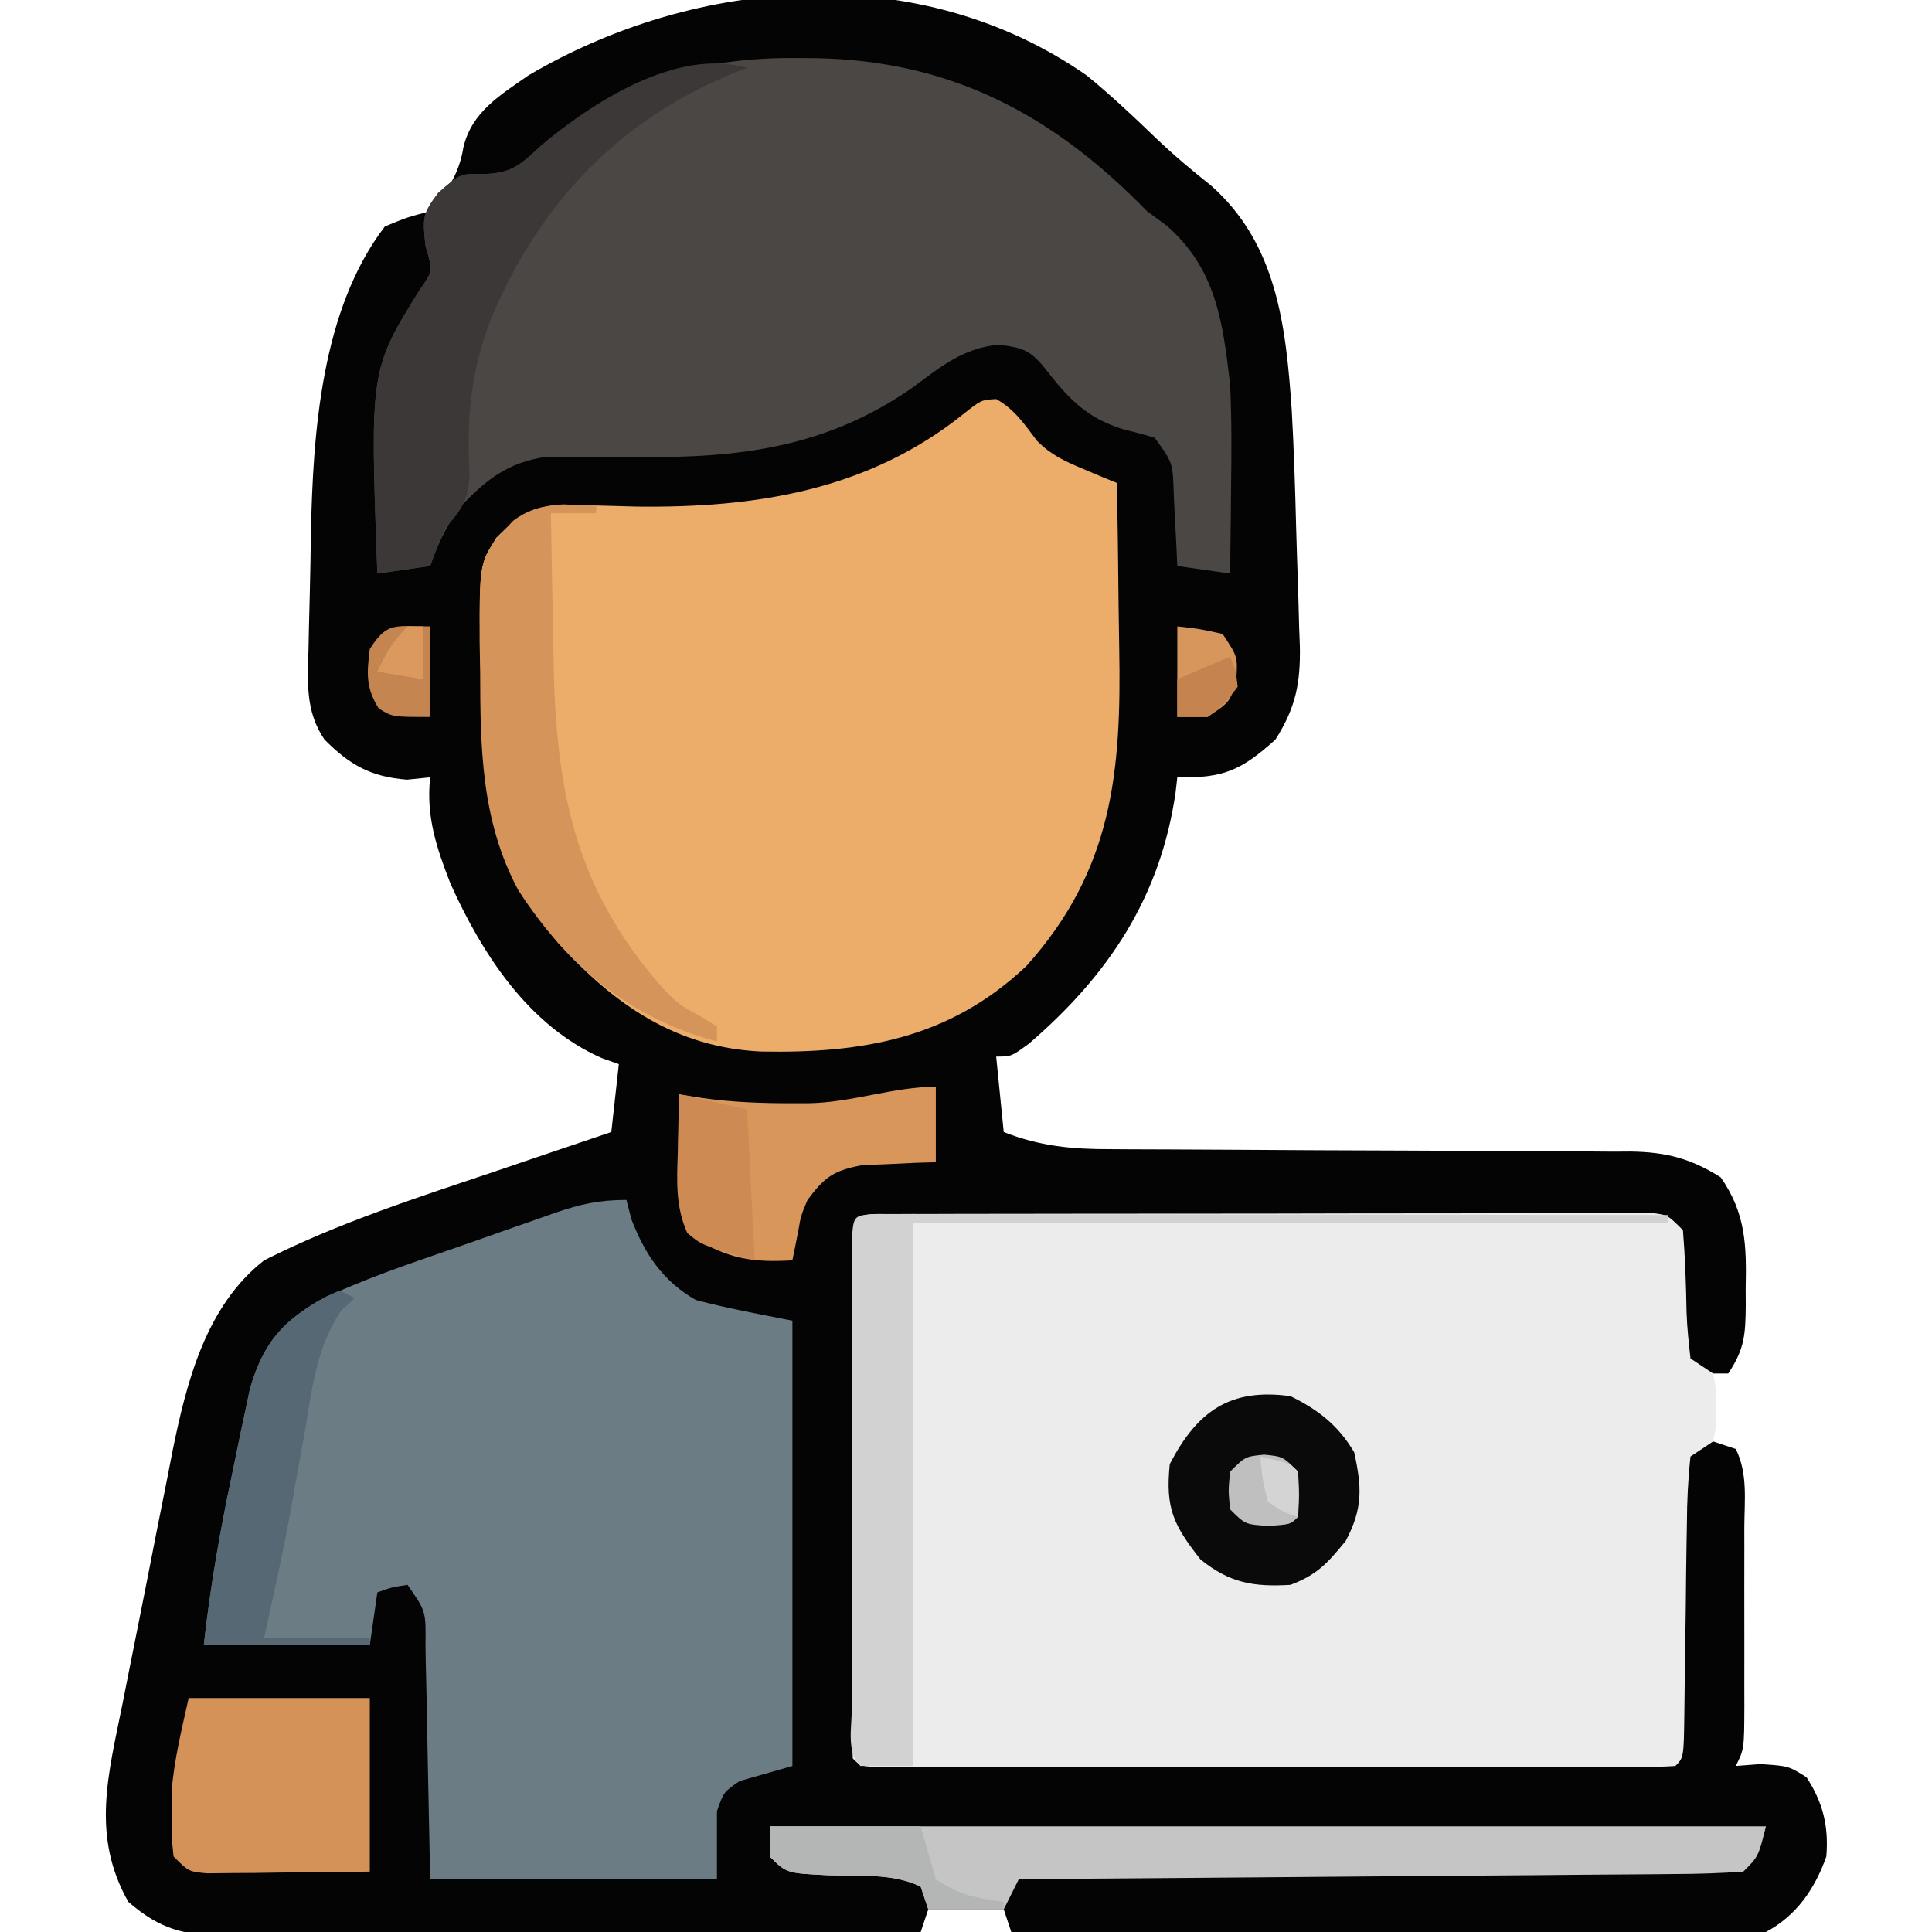
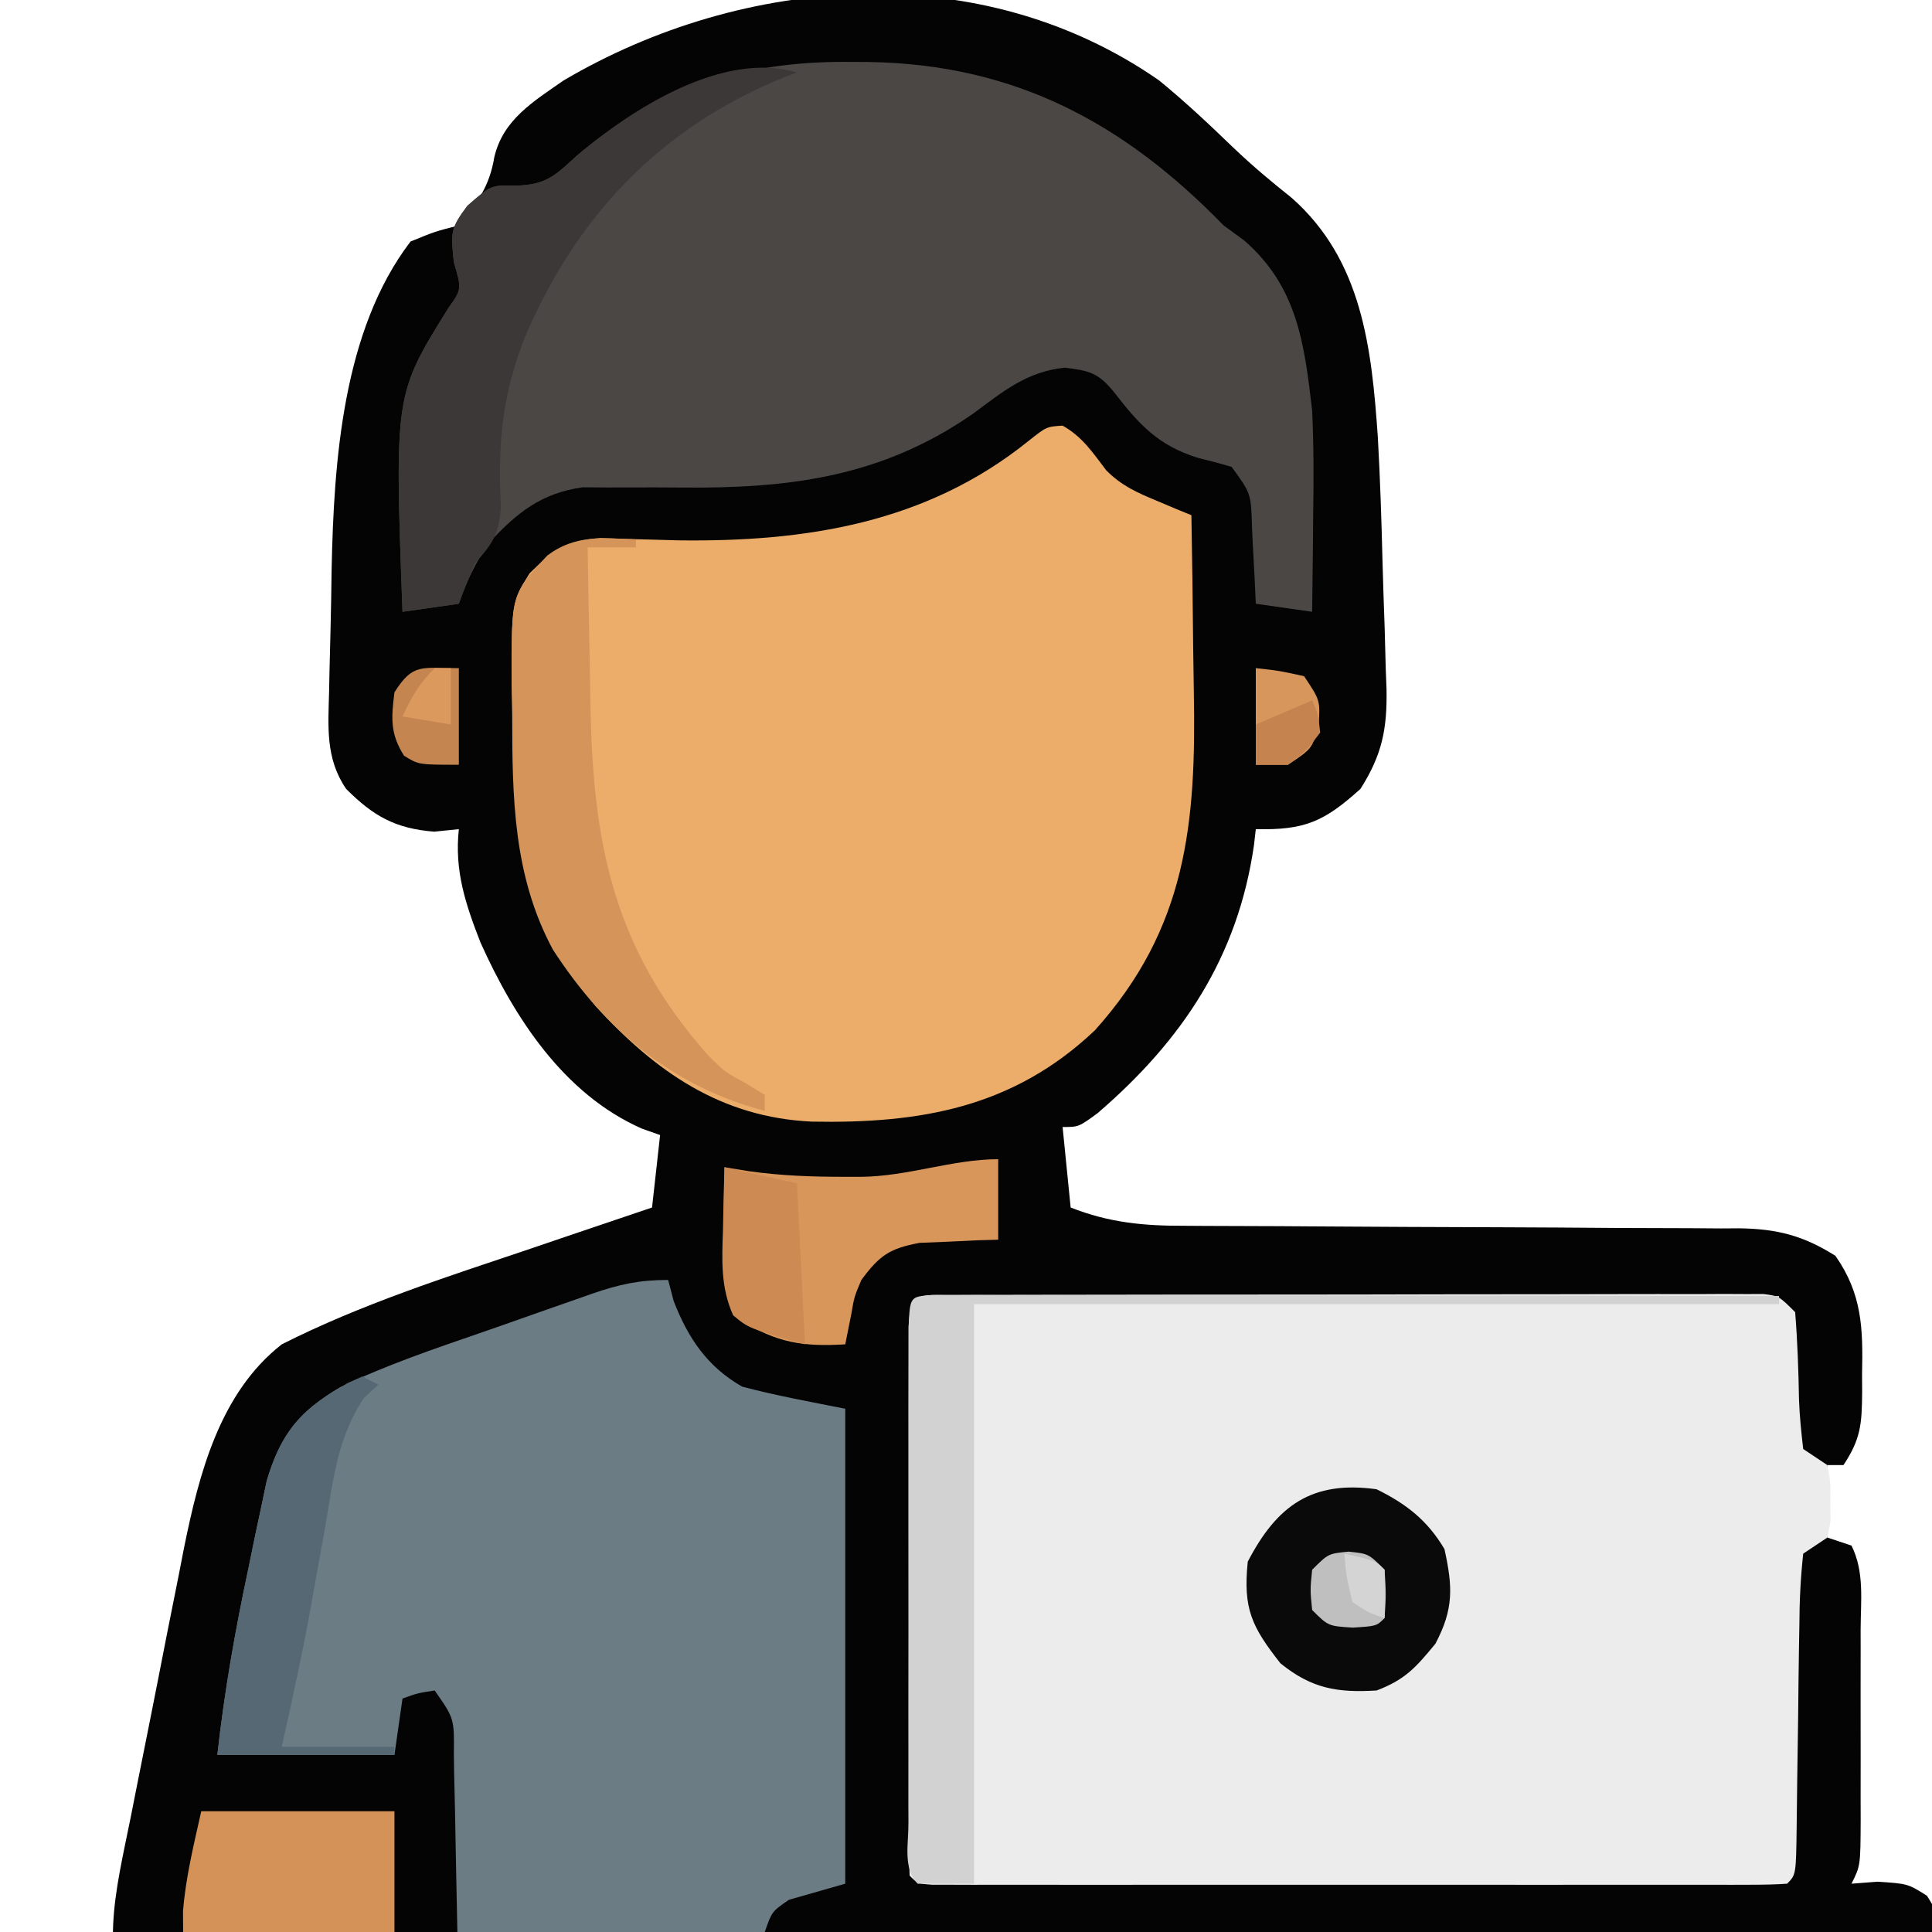
- <svg xmlns="http://www.w3.org/2000/svg" version="1.1" width="256" height="256">
+ <svg xmlns="http://www.w3.org/2000/svg" version="1.1" width="240" height="240">
  <path d="M0 0 C3.212 2.626 6.221 5.454 9.203 8.336 C11.539 10.561 13.914 12.561 16.438 14.562 C25.228 22.311 26.392 33.229 27.162 44.337 C27.45 49.494 27.616 54.653 27.743 59.816 C27.813 62.524 27.909 65.23 28.006 67.938 C28.054 69.677 28.1 71.417 28.145 73.156 C28.191 74.356 28.191 74.356 28.239 75.581 C28.328 80.493 27.716 83.736 25 88 C20.464 92.093 18.067 93.132 12 93 C11.925 93.655 11.85 94.31 11.773 94.984 C9.772 108.879 2.89 119.214 -7.652 128.281 C-10 130 -10 130 -12 130 C-11.67 133.3 -11.34 136.6 -11 140 C-6.209 141.894 -1.885 142.289 3.205 142.271 C4.006 142.276 4.807 142.282 5.632 142.287 C7.362 142.297 9.092 142.303 10.822 142.305 C13.563 142.309 16.304 142.325 19.045 142.346 C26.835 142.401 34.625 142.432 42.416 142.456 C47.188 142.472 51.961 142.502 56.733 142.541 C58.548 142.553 60.363 142.559 62.178 142.559 C64.717 142.559 67.256 142.577 69.795 142.599 C70.54 142.595 71.285 142.59 72.053 142.585 C76.762 142.651 80.011 143.487 84 146 C87.343 150.765 87.433 155.086 87.312 160.688 C87.316 161.446 87.319 162.205 87.322 162.986 C87.285 166.831 87.177 168.735 85 172 C84.34 172 83.68 172 83 172 C83 174.97 83 177.94 83 181 C83.99 181.33 84.98 181.66 86 182 C87.631 185.261 87.142 188.855 87.133 192.438 C87.134 193.273 87.135 194.109 87.136 194.97 C87.136 196.739 87.135 198.508 87.13 200.276 C87.125 202.989 87.13 205.701 87.137 208.414 C87.136 210.13 87.135 211.846 87.133 213.562 C87.135 214.377 87.137 215.192 87.139 216.031 C87.115 221.77 87.115 221.77 86 224 C87.073 223.917 88.145 223.835 89.25 223.75 C93 224 93 224 95.375 225.5 C97.581 228.894 98.32 232.01 98 236 C96.47 240.309 94.047 243.823 90 246 C86.789 246.434 83.602 246.378 80.366 246.341 C78.902 246.341 78.902 246.341 77.409 246.342 C74.184 246.34 70.959 246.316 67.734 246.293 C65.498 246.287 63.262 246.283 61.025 246.28 C55.14 246.269 49.255 246.239 43.369 246.206 C37.363 246.175 31.357 246.162 25.352 246.146 C13.568 246.114 1.784 246.063 -10 246 C-10.33 245.01 -10.66 244.02 -11 243 C-14.3 243 -17.6 243 -21 243 C-21.33 243.99 -21.66 244.98 -22 246 C-34.804 246.093 -47.609 246.164 -60.413 246.207 C-66.359 246.228 -72.304 246.256 -78.25 246.302 C-83.988 246.345 -89.726 246.369 -95.465 246.38 C-97.654 246.387 -99.842 246.401 -102.031 246.423 C-105.098 246.452 -108.164 246.456 -111.231 246.454 C-112.135 246.468 -113.039 246.483 -113.971 246.498 C-119.459 246.462 -122.695 245.741 -127 242 C-131.978 233.205 -129.617 225.003 -127.734 215.602 C-127.5 214.412 -127.265 213.222 -127.023 211.997 C-126.526 209.487 -126.024 206.977 -125.52 204.468 C-124.755 200.648 -124.008 196.824 -123.262 193 C-122.775 190.554 -122.286 188.109 -121.797 185.664 C-121.577 184.529 -121.357 183.395 -121.13 182.226 C-119.262 173.067 -116.703 163.025 -109 157 C-99.164 152.02 -88.55 148.634 -78.125 145.125 C-76.647 144.623 -75.169 144.12 -73.691 143.617 C-70.13 142.406 -66.565 141.201 -63 140 C-62.67 137.03 -62.34 134.06 -62 131 C-62.735 130.741 -63.47 130.482 -64.227 130.215 C-73.945 125.958 -80.115 116.42 -84.32 107.062 C-86.17 102.303 -87.56 98.181 -87 93 C-88.011 93.103 -89.021 93.206 -90.062 93.312 C-94.873 92.931 -97.617 91.392 -101 88 C-103.59 84.219 -103.231 80.257 -103.117 75.859 C-103.102 75.06 -103.086 74.26 -103.07 73.436 C-103.033 71.738 -102.991 70.04 -102.943 68.342 C-102.876 65.801 -102.839 63.26 -102.805 60.719 C-102.524 47.332 -101.444 31.048 -93 20 C-89.938 18.75 -89.938 18.75 -87 18 C-84.694 15.195 -83.183 13.121 -82.594 9.512 C-81.493 4.854 -77.784 2.643 -74 0 C-51.589 -13.202 -22.111 -15.417 0 0 Z " fill="#040404" transform="translate(144,10)" />
  <path d="M0 0 C0.899 -0.004 1.798 -0.009 2.724 -0.013 C4.214 -0.012 4.214 -0.012 5.735 -0.012 C6.776 -0.015 7.816 -0.018 8.888 -0.022 C12.347 -0.031 15.806 -0.033 19.265 -0.034 C21.657 -0.037 24.05 -0.041 26.443 -0.044 C31.466 -0.05 36.489 -0.052 41.512 -0.052 C47.963 -0.051 54.414 -0.065 60.865 -0.082 C65.809 -0.093 70.753 -0.096 75.697 -0.095 C78.076 -0.096 80.455 -0.101 82.834 -0.108 C86.155 -0.118 89.476 -0.115 92.798 -0.109 C93.789 -0.115 94.781 -0.12 95.803 -0.126 C96.705 -0.122 97.606 -0.118 98.535 -0.114 C99.321 -0.114 100.107 -0.115 100.917 -0.115 C102.831 0.134 102.831 0.134 104.831 2.134 C105.123 5.77 105.247 9.367 105.31 13.013 C105.382 15.059 105.597 17.099 105.831 19.134 C106.821 19.794 107.811 20.454 108.831 21.134 C109.23 23.227 109.23 23.227 109.206 25.634 C109.218 26.825 109.218 26.825 109.23 28.04 C109.098 28.731 108.967 29.422 108.831 30.134 C107.841 30.794 106.851 31.454 105.831 32.134 C105.506 35.167 105.366 38.006 105.355 41.044 C105.339 41.927 105.323 42.809 105.307 43.719 C105.26 46.544 105.232 49.37 105.206 52.196 C105.17 55.026 105.129 57.855 105.083 60.685 C105.056 62.447 105.035 64.21 105.02 65.973 C104.942 72.023 104.942 72.023 103.831 73.134 C102.429 73.231 101.023 73.26 99.617 73.261 C98.254 73.265 98.254 73.265 96.864 73.269 C95.357 73.266 95.357 73.266 93.819 73.263 C92.767 73.265 91.716 73.267 90.632 73.268 C87.136 73.273 83.64 73.27 80.144 73.267 C77.726 73.267 75.308 73.268 72.891 73.269 C67.817 73.271 62.742 73.269 57.668 73.264 C51.147 73.258 44.627 73.262 38.106 73.268 C33.111 73.271 28.117 73.27 23.123 73.268 C20.718 73.267 18.312 73.268 15.907 73.27 C12.553 73.273 9.198 73.269 5.843 73.263 C4.838 73.265 3.833 73.267 2.798 73.269 C1.89 73.266 0.981 73.264 0.045 73.261 C-0.75 73.26 -1.544 73.26 -2.362 73.26 C-4.169 73.134 -4.169 73.134 -5.169 72.134 C-5.269 69.93 -5.297 67.724 -5.298 65.518 C-5.3 64.827 -5.302 64.136 -5.304 63.424 C-5.308 61.13 -5.305 58.835 -5.302 56.54 C-5.302 54.952 -5.303 53.364 -5.305 51.776 C-5.306 48.444 -5.304 45.111 -5.299 41.779 C-5.294 37.498 -5.297 33.217 -5.303 28.936 C-5.306 25.655 -5.305 22.375 -5.303 19.095 C-5.302 17.516 -5.303 15.937 -5.305 14.358 C-5.308 12.155 -5.304 9.952 -5.298 7.749 C-5.298 6.493 -5.297 5.237 -5.296 3.943 C-5.099 -0.412 -3.952 0.008 0 0 Z " fill="#ECECEC" transform="translate(118.1689,160.8663)" />
  <path d="M0 0 C2.485 1.398 3.728 3.338 5.438 5.57 C7.353 7.476 9.189 8.289 11.676 9.324 C12.891 9.838 12.891 9.838 14.13 10.362 C14.747 10.614 15.364 10.866 16 11.125 C16.1 16.584 16.172 22.042 16.22 27.501 C16.24 29.352 16.267 31.203 16.302 33.054 C16.602 49.377 15.436 62.414 4 75.125 C-6.164 84.748 -17.704 86.711 -31.152 86.457 C-42.438 85.926 -50.533 80.284 -58 72.125 C-66.889 61.056 -68.207 50.005 -68.312 36.188 C-68.342 34.925 -68.371 33.662 -68.4 32.361 C-68.472 21.986 -68.472 21.986 -66.23 18.371 C-63.394 15.515 -61.461 14.217 -57.397 13.961 C-56.424 13.997 -55.452 14.033 -54.449 14.07 C-52.823 14.112 -52.823 14.112 -51.165 14.154 C-50.017 14.186 -48.87 14.217 -47.688 14.25 C-31.969 14.451 -16.972 12.143 -4.289 1.945 C-2 0.125 -2 0.125 0 0 Z " fill="#ECAD6A" transform="translate(132,52.875)" />
  <path d="M0 0 C0.34 1.299 0.34 1.299 0.688 2.625 C2.472 7.214 4.843 10.767 9.188 13.25 C13.408 14.375 17.717 15.143 22 16 C22 35.47 22 54.94 22 75 C18.535 75.99 18.535 75.99 15 77 C12.883 78.46 12.883 78.46 12 81 C12 83.97 12 86.94 12 90 C-0.54 90 -13.08 90 -26 90 C-26.375 71.625 -26.375 71.625 -26.478 65.827 C-26.513 64.314 -26.549 62.802 -26.586 61.289 C-26.597 60.5 -26.609 59.712 -26.62 58.899 C-26.569 54.48 -26.569 54.48 -29 51 C-31.108 51.319 -31.108 51.319 -33 52 C-33.33 54.31 -33.66 56.62 -34 59 C-41.26 59 -48.52 59 -56 59 C-55.118 51.058 -53.788 43.54 -52.125 35.75 C-51.74 33.871 -51.74 33.871 -51.348 31.953 C-50.963 30.143 -50.963 30.143 -50.57 28.297 C-50.341 27.207 -50.112 26.118 -49.875 24.995 C-48.239 19.395 -45.827 16.298 -40.756 13.334 C-35.059 10.576 -29.067 8.558 -23.09 6.496 C-20.738 5.683 -18.392 4.854 -16.047 4.021 C-14.547 3.496 -13.047 2.972 -11.547 2.449 C-10.849 2.202 -10.151 1.956 -9.432 1.701 C-6.057 0.546 -3.617 0 0 0 Z " fill="#6B7C85" transform="translate(83,159)" />
  <path d="M0 0 C1.397 0.007 1.397 0.007 2.822 0.015 C20.845 0.321 34.372 7.527 46.812 20.312 C47.658 20.931 48.504 21.55 49.375 22.188 C55.98 27.946 56.847 34.988 57.812 43.312 C58.023 47.735 58.005 52.137 57.938 56.562 C57.928 57.701 57.919 58.839 57.91 60.012 C57.887 62.779 57.854 65.546 57.812 68.312 C55.502 67.983 53.193 67.653 50.812 67.312 C50.764 66.253 50.715 65.193 50.664 64.102 C50.589 62.714 50.513 61.325 50.438 59.938 C50.407 59.239 50.376 58.54 50.344 57.82 C50.218 53.611 50.218 53.611 47.812 50.312 C46.427 49.901 45.029 49.531 43.625 49.188 C38.699 47.662 36.33 45.065 33.223 41.055 C31.274 38.648 30.175 38.356 27.094 37.988 C22.379 38.454 19.415 40.944 15.727 43.674 C4.315 51.627 -7.267 53.017 -20.688 52.875 C-22.815 52.858 -24.941 52.849 -27.068 52.865 C-28.975 52.878 -30.883 52.863 -32.791 52.846 C-37.93 53.552 -40.98 56.005 -44.438 59.75 C-46.125 62.22 -47.22 64.491 -48.188 67.312 C-51.653 67.808 -51.653 67.808 -55.188 68.312 C-56.174 41.332 -56.174 41.332 -49.512 30.617 C-47.818 28.243 -47.818 28.243 -48.812 24.875 C-49.204 21.157 -49.216 20.672 -47.125 17.875 C-44.188 15.312 -44.188 15.312 -41.297 15.383 C-37.38 15.294 -36.344 14.237 -33.5 11.625 C-23.744 3.323 -12.672 -0.079 0 0 Z " fill="#4B4745" transform="translate(105.1875,7.6875)" />
  <path d="M0 0 C43.56 0 87.12 0 132 0 C131 4 131 4 129 6 C125.958 6.218 123.005 6.311 119.96 6.319 C118.555 6.334 118.555 6.334 117.122 6.349 C114.016 6.38 110.911 6.397 107.805 6.414 C105.655 6.433 103.506 6.452 101.356 6.473 C95.691 6.524 90.026 6.564 84.361 6.601 C78.583 6.641 72.805 6.692 67.027 6.742 C55.685 6.839 44.343 6.923 33 7 C32.34 8.32 31.68 9.64 31 11 C27.7 11 24.4 11 21 11 C20.67 10.01 20.34 9.02 20 8 C16.351 6.176 11.812 6.627 7.766 6.482 C2.214 6.214 2.214 6.214 0 4 C0 2.68 0 1.36 0 0 Z " fill="#C5C5C5" transform="translate(102,242)" />
  <path d="M0 0 C1.182 0.001 1.182 0.001 2.388 0.003 C3.29 0.001 4.192 0 5.121 -0.001 C6.616 0.004 6.616 0.004 8.142 0.01 C9.185 0.009 10.229 0.009 11.305 0.009 C14.773 0.01 18.241 0.018 21.71 0.025 C24.107 0.027 26.505 0.029 28.902 0.03 C35.227 0.034 41.551 0.043 47.876 0.054 C54.324 0.065 60.772 0.069 67.22 0.074 C79.882 0.085 92.544 0.102 105.206 0.123 C105.206 0.453 105.206 0.783 105.206 1.123 C72.206 1.123 39.206 1.123 5.206 1.123 C5.206 24.883 5.206 48.643 5.206 73.123 C2.896 73.123 0.586 73.123 -1.794 73.123 C-3.675 71.242 -2.922 68.009 -2.924 65.508 C-2.925 64.817 -2.927 64.126 -2.929 63.414 C-2.933 61.119 -2.93 58.824 -2.927 56.529 C-2.928 54.941 -2.929 53.353 -2.93 51.765 C-2.931 48.433 -2.929 45.1 -2.924 41.768 C-2.919 37.487 -2.922 33.206 -2.928 28.925 C-2.932 25.645 -2.931 22.364 -2.928 19.084 C-2.927 17.505 -2.928 15.926 -2.93 14.347 C-2.933 12.144 -2.929 9.941 -2.924 7.738 C-2.923 6.482 -2.922 5.226 -2.921 3.932 C-2.752 0.189 -2.752 0.189 0 0 Z " fill="#D2D2D2" transform="translate(115.7941,160.877)" />
  <path d="M0 0 C-0.522 0.196 -1.044 0.392 -1.582 0.594 C-16.939 6.833 -27.411 17.839 -33.848 33.012 C-36.678 40.352 -37.162 46.121 -36.777 54.047 C-37.031 57.413 -37.811 58.516 -40 61 C-40.712 62.648 -41.39 64.312 -42 66 C-45.465 66.495 -45.465 66.495 -49 67 C-49.986 40.02 -49.986 40.02 -43.324 29.305 C-41.631 26.931 -41.631 26.931 -42.625 23.562 C-43.016 19.845 -43.029 19.36 -40.938 16.562 C-38 14 -38 14 -35.109 14.07 C-31.192 13.982 -30.156 12.925 -27.312 10.312 C-20.569 4.574 -9.209 -2.745 0 0 Z " fill="#3C3837" transform="translate(99,9)" />
  <path d="M0 0 C7.92 0 15.84 0 24 0 C24 7.59 24 15.18 24 23 C20.041 23.054 16.084 23.094 12.125 23.125 C10.997 23.142 9.869 23.159 8.707 23.176 C7.092 23.185 7.092 23.185 5.445 23.195 C3.953 23.211 3.953 23.211 2.43 23.227 C0 23 0 23 -2 21 C-2.266 18.496 -2.266 18.496 -2.25 15.438 C-2.258 13.951 -2.258 13.951 -2.266 12.434 C-1.941 8.233 -0.914 4.112 0 0 Z " fill="#D49258" transform="translate(25,225)" />
  <path d="M0 0 C0 0.33 0 0.66 0 1 C-1.98 1 -3.96 1 -6 1 C-5.93 5.765 -5.842 10.53 -5.738 15.294 C-5.705 16.91 -5.676 18.525 -5.654 20.141 C-5.4 37.519 -2.898 50.74 8.938 64.055 C10.981 66.124 10.981 66.124 13.75 67.633 C14.492 68.084 15.235 68.535 16 69 C16 69.66 16 70.32 16 71 C4.504 67.966 -3.859 60.939 -10.32 50.961 C-15.259 41.778 -15.364 32.03 -15.375 21.812 C-15.399 20.568 -15.424 19.323 -15.449 18.041 C-15.485 6.77 -15.485 6.77 -11 2 C-7.591 -0.586 -4.155 -0.16 0 0 Z " fill="#D5955A" transform="translate(79,67)" />
  <path d="M0 0 C3.697 1.815 6.339 3.878 8.438 7.438 C9.465 12.12 9.601 14.865 7.312 19.188 C4.892 22.132 3.559 23.655 0 25 C-4.917 25.296 -8.067 24.754 -11.938 21.625 C-15.517 17.07 -16.594 14.844 -16 9 C-12.355 1.979 -8.001 -1.104 0 0 Z " fill="#0A0A0A" transform="translate(171,185)" />
  <path d="M0 0 C0 3.3 0 6.6 0 10 C-0.892 10.026 -1.784 10.052 -2.703 10.078 C-3.874 10.135 -5.044 10.192 -6.25 10.25 C-7.99 10.32 -7.99 10.32 -9.766 10.391 C-13.543 11.102 -14.725 11.952 -17 15 C-17.882 17.1 -17.882 17.1 -18.25 19.25 C-18.497 20.488 -18.745 21.725 -19 23 C-24.239 23.314 -27.528 22.808 -32 20 C-34.528 16.208 -34.224 13.191 -34.125 8.812 C-34.116 8.063 -34.107 7.313 -34.098 6.541 C-34.074 4.694 -34.038 2.847 -34 1 C-33.007 1.161 -32.015 1.322 -30.992 1.488 C-27.039 2.05 -23.114 2.191 -19.125 2.188 C-18.427 2.188 -17.729 2.189 -17.009 2.189 C-11.194 2.13 -5.633 0 0 0 Z " fill="#D8965B" transform="translate(124,144)" />
  <path d="M0 0 C0.66 0.33 1.32 0.66 2 1 C1.393 1.568 0.786 2.137 0.16 2.723 C-3.061 7.61 -3.598 12.727 -4.562 18.438 C-4.983 20.778 -5.405 23.117 -5.828 25.457 C-6.127 27.144 -6.127 27.144 -6.432 28.866 C-7.473 34.611 -8.74 40.299 -10 46 C-5.38 46 -0.76 46 4 46 C4 46.33 4 46.66 4 47 C-3.26 47 -10.52 47 -18 47 C-17.118 39.058 -15.788 31.54 -14.125 23.75 C-13.74 21.871 -13.74 21.871 -13.348 19.953 C-12.963 18.143 -12.963 18.143 -12.57 16.297 C-12.341 15.207 -12.112 14.118 -11.875 12.995 C-10.416 8.001 -8.401 4.811 -3.938 2.125 C-3.245 1.694 -2.553 1.264 -1.84 0.82 C-0.929 0.414 -0.929 0.414 0 0 Z " fill="#556873" transform="translate(45,171)" />
  <path d="M0 0 C4.455 0.99 4.455 0.99 9 2 C9.33 8.6 9.66 15.2 10 22 C3 20 3 20 1.074 18.391 C-0.5 14.888 -0.317 11.508 -0.188 7.75 C-0.174 7.005 -0.16 6.26 -0.146 5.492 C-0.111 3.661 -0.057 1.83 0 0 Z " fill="#CE8A53" transform="translate(90,145)" />
  <path d="M0 0 C6.6 0 13.2 0 20 0 C20.66 2.31 21.32 4.62 22 7 C25.188 9.125 27.265 9.502 31 10 C31 10.33 31 10.66 31 11 C27.7 11 24.4 11 21 11 C20.67 10.01 20.34 9.02 20 8 C16.351 6.176 11.812 6.627 7.766 6.482 C2.214 6.214 2.214 6.214 0 4 C0 2.68 0 1.36 0 0 Z " fill="#B4B5B5" transform="translate(102,242)" />
  <path d="M0 0 C0 3.96 0 7.92 0 12 C-5 12 -5 12 -6.812 10.875 C-8.552 8.128 -8.398 6.182 -8 3 C-5.685 -0.655 -4.672 0 0 0 Z " fill="#C48550" transform="translate(57,83)" />
  <path d="M0 0 C2.875 0.312 2.875 0.312 6 1 C8 4 8 4 7.812 7.062 C7 10 7 10 4 12 C2.68 12 1.36 12 0 12 C0 8.04 0 4.08 0 0 Z " fill="#D7965B" transform="translate(156,83)" />
  <path d="M0 0 C2.5 0.25 2.5 0.25 4.5 2.25 C4.688 5.312 4.688 5.312 4.5 8.25 C3.5 9.25 3.5 9.25 0.562 9.438 C-2.5 9.25 -2.5 9.25 -4.5 7.25 C-4.75 4.75 -4.75 4.75 -4.5 2.25 C-2.5 0.25 -2.5 0.25 0 0 Z " fill="#BFBFBF" transform="translate(167.5,192.75)" />
  <path d="M0 0 C0.75 1.75 0.75 1.75 1 4 C-0.688 6.25 -0.688 6.25 -3 8 C-4.32 8 -5.64 8 -7 8 C-7 6.35 -7 4.7 -7 3 C-4.69 2.01 -2.38 1.02 0 0 Z " fill="#C5844F" transform="translate(163,87)" />
  <path d="M0 0 C3.875 0.875 3.875 0.875 5 2 C5.041 4 5.043 6 5 8 C3.062 7.375 3.062 7.375 1 6 C0.25 2.875 0.25 2.875 0 0 Z " fill="#D4D4D4" transform="translate(167,193)" />
  <path d="M0 0 C0.66 0 1.32 0 2 0 C2 2.31 2 4.62 2 7 C-0.97 6.505 -0.97 6.505 -4 6 C-2.848 3.532 -1.952 1.952 0 0 Z " fill="#DC995D" transform="translate(54,83)" />
</svg>
